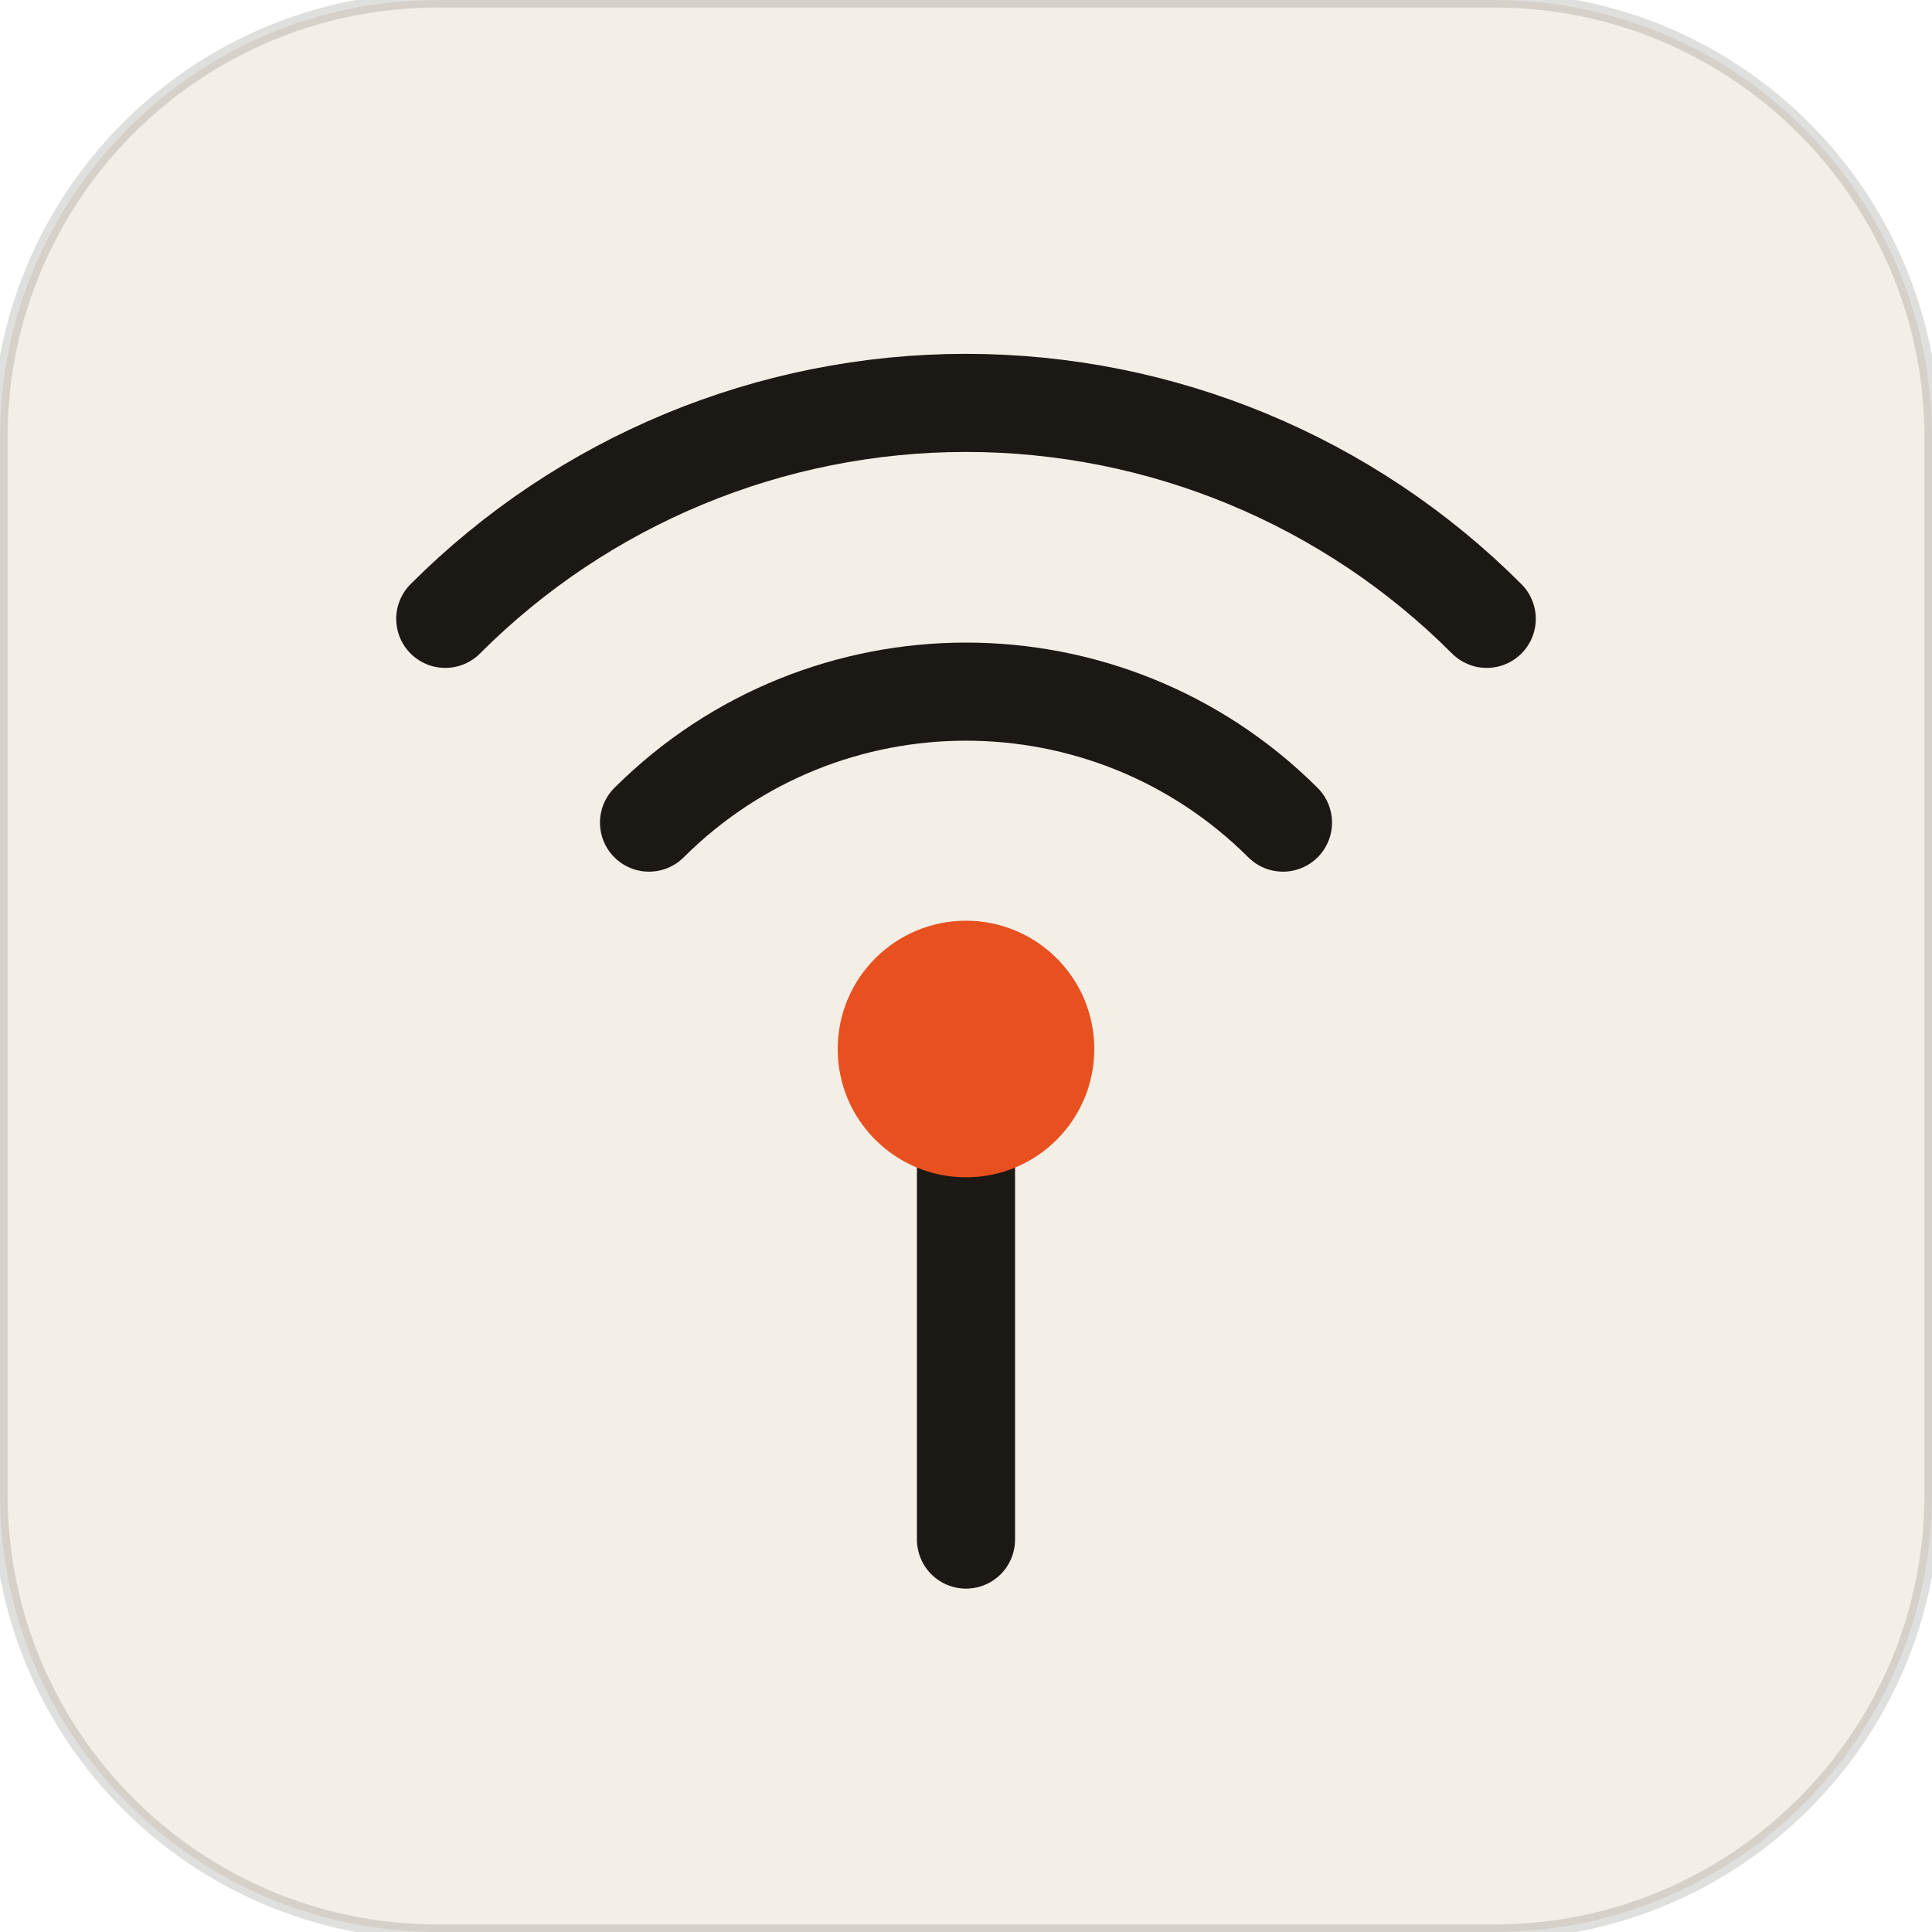
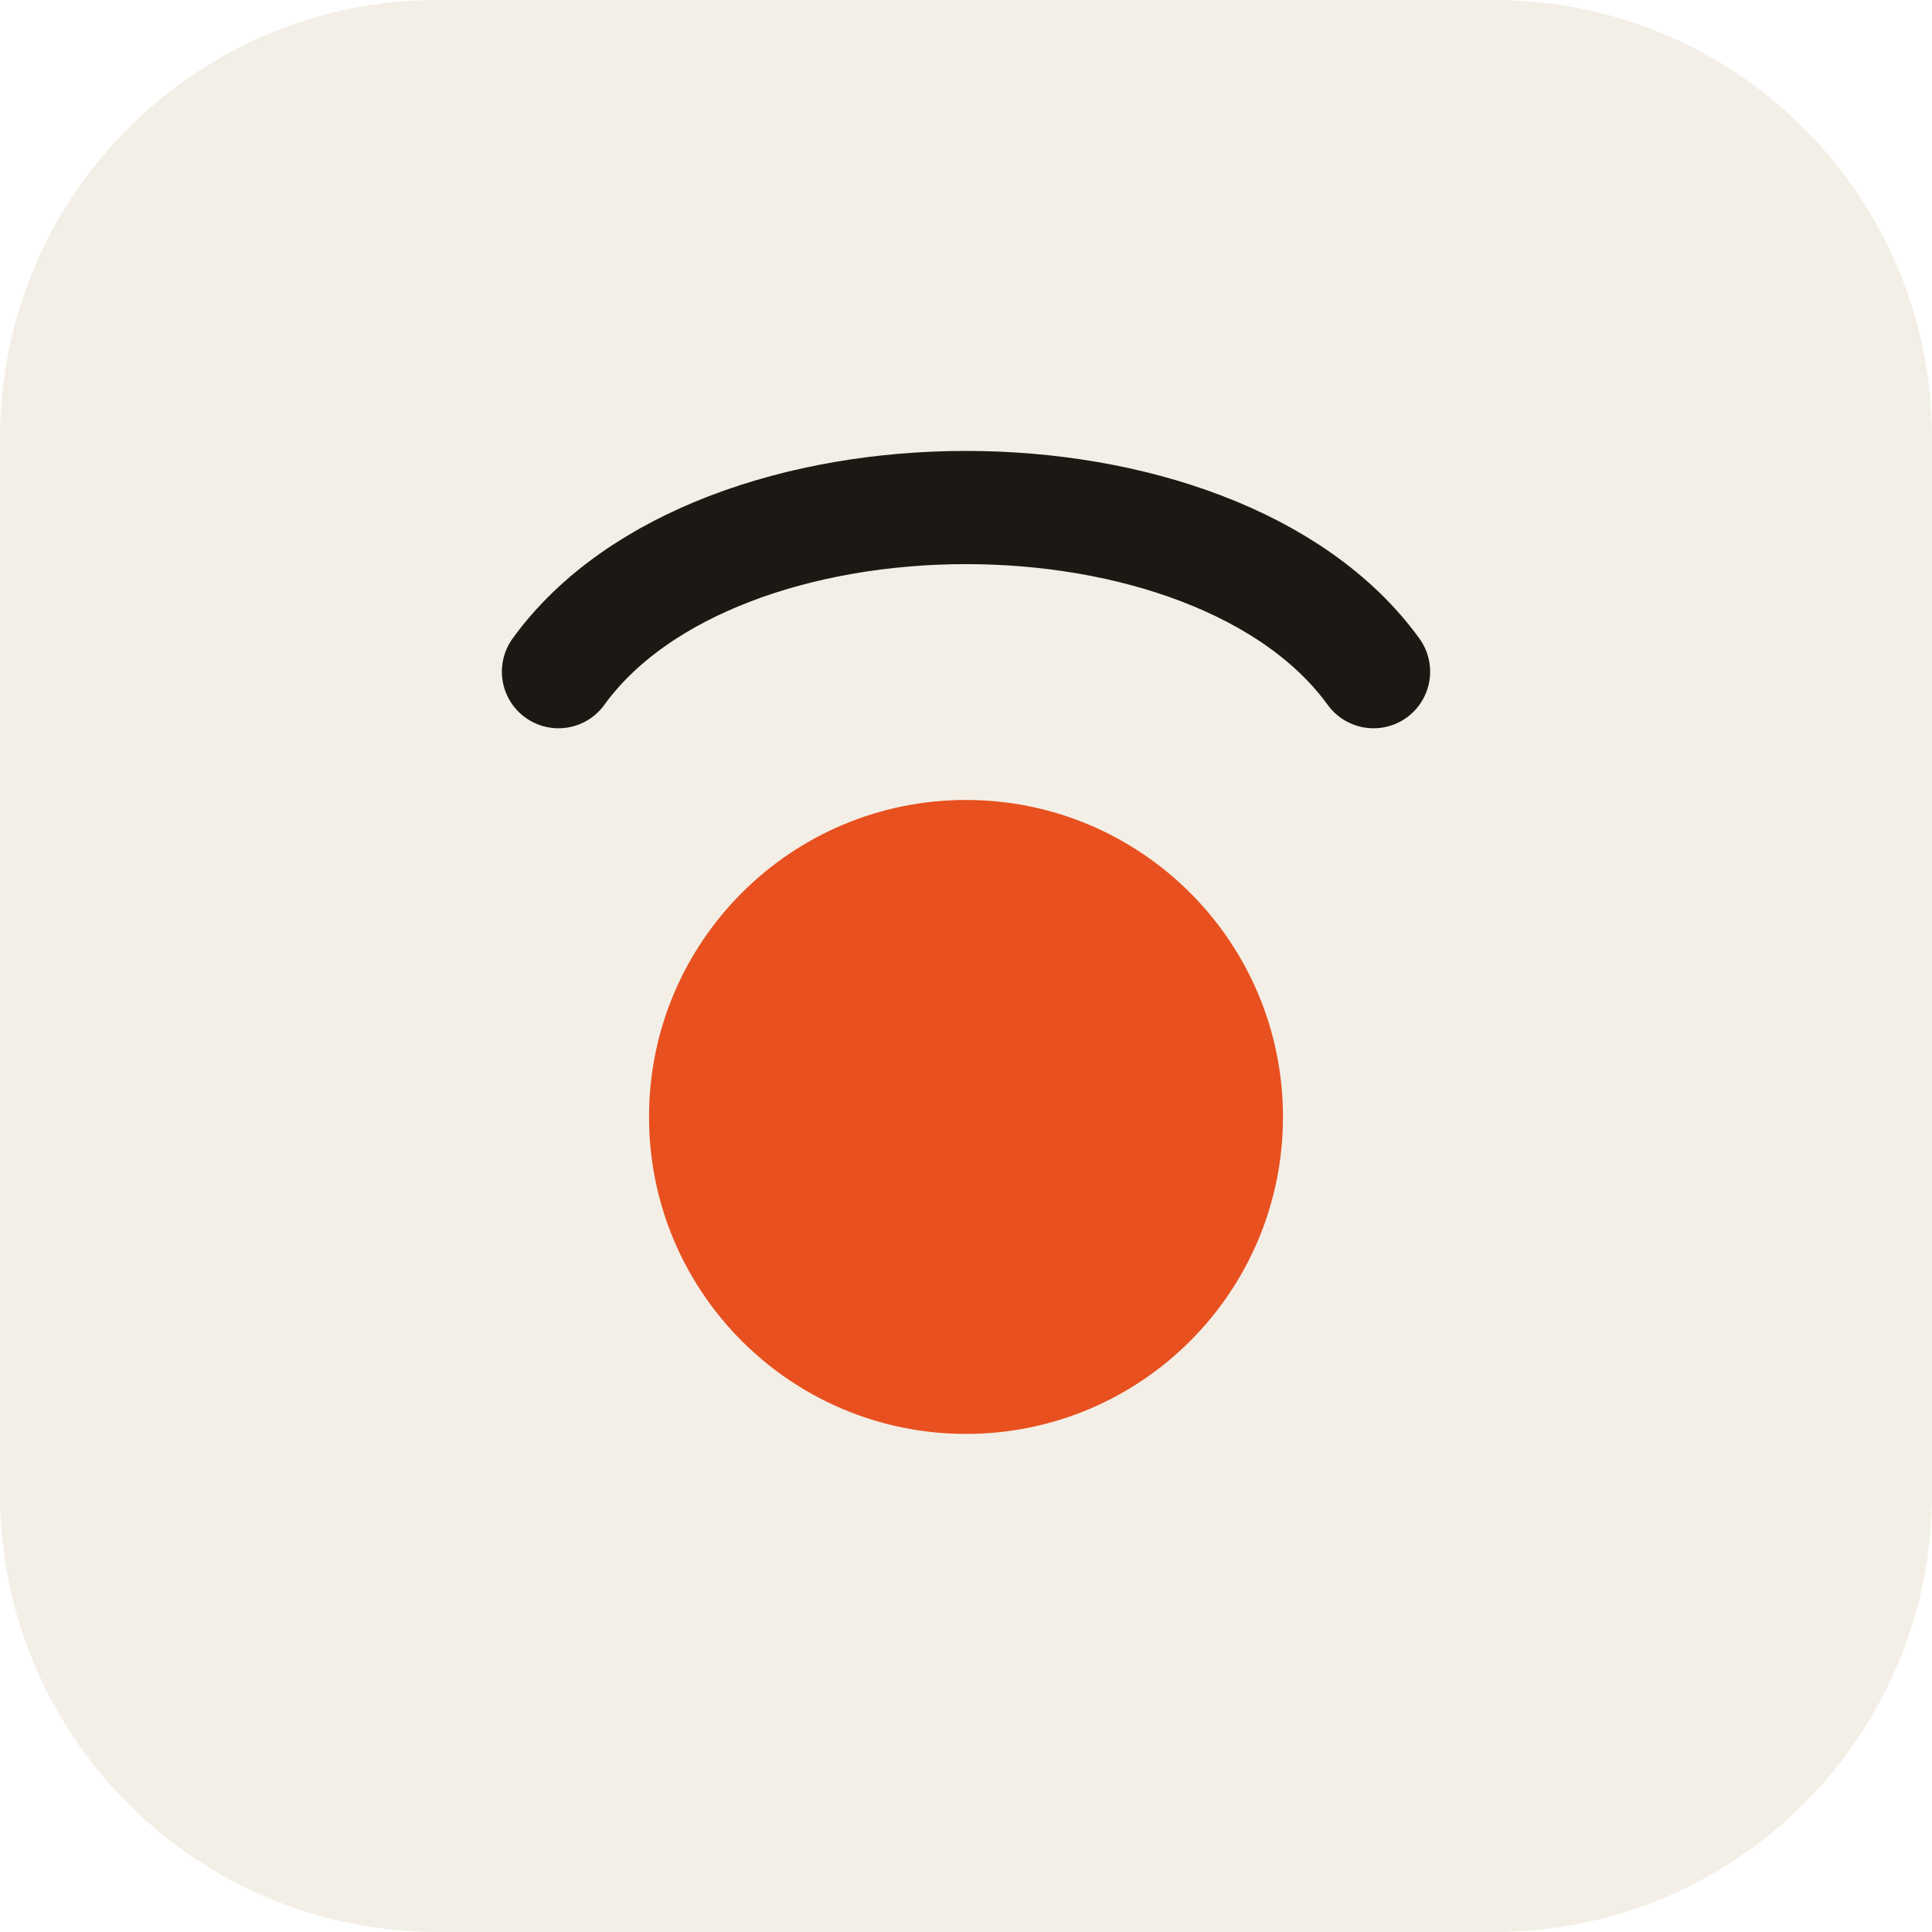
<svg xmlns="http://www.w3.org/2000/svg" viewBox="0 0 512 512">
  <rect width="512" height="512" rx="116" fill="#F3EFE6" />
-   <rect width="512" height="512" rx="116" fill="none" stroke="#1C1914" stroke-opacity="0.14" stroke-width="4" />
-   <g stroke="#1C1914" stroke-width="26" stroke-linecap="round" fill="none">
-     <path d="M256 302 V 408" />
-     <path d="M172 218 a 119 119 0 0 1 168 0" />
-     <path d="M118 164 a 195 195 0 0 1 276 0" />
-   </g>
-   <circle cx="256" cy="278" r="34" fill="#E8501F" />
+   <path d="M148 178C190 120 322 120 364 178" stroke="#1C1914" stroke-width="30" stroke-linecap="round" fill="none" />
+   <circle cx="256" cy="296" r="84" fill="#E8501F" />
</svg>
